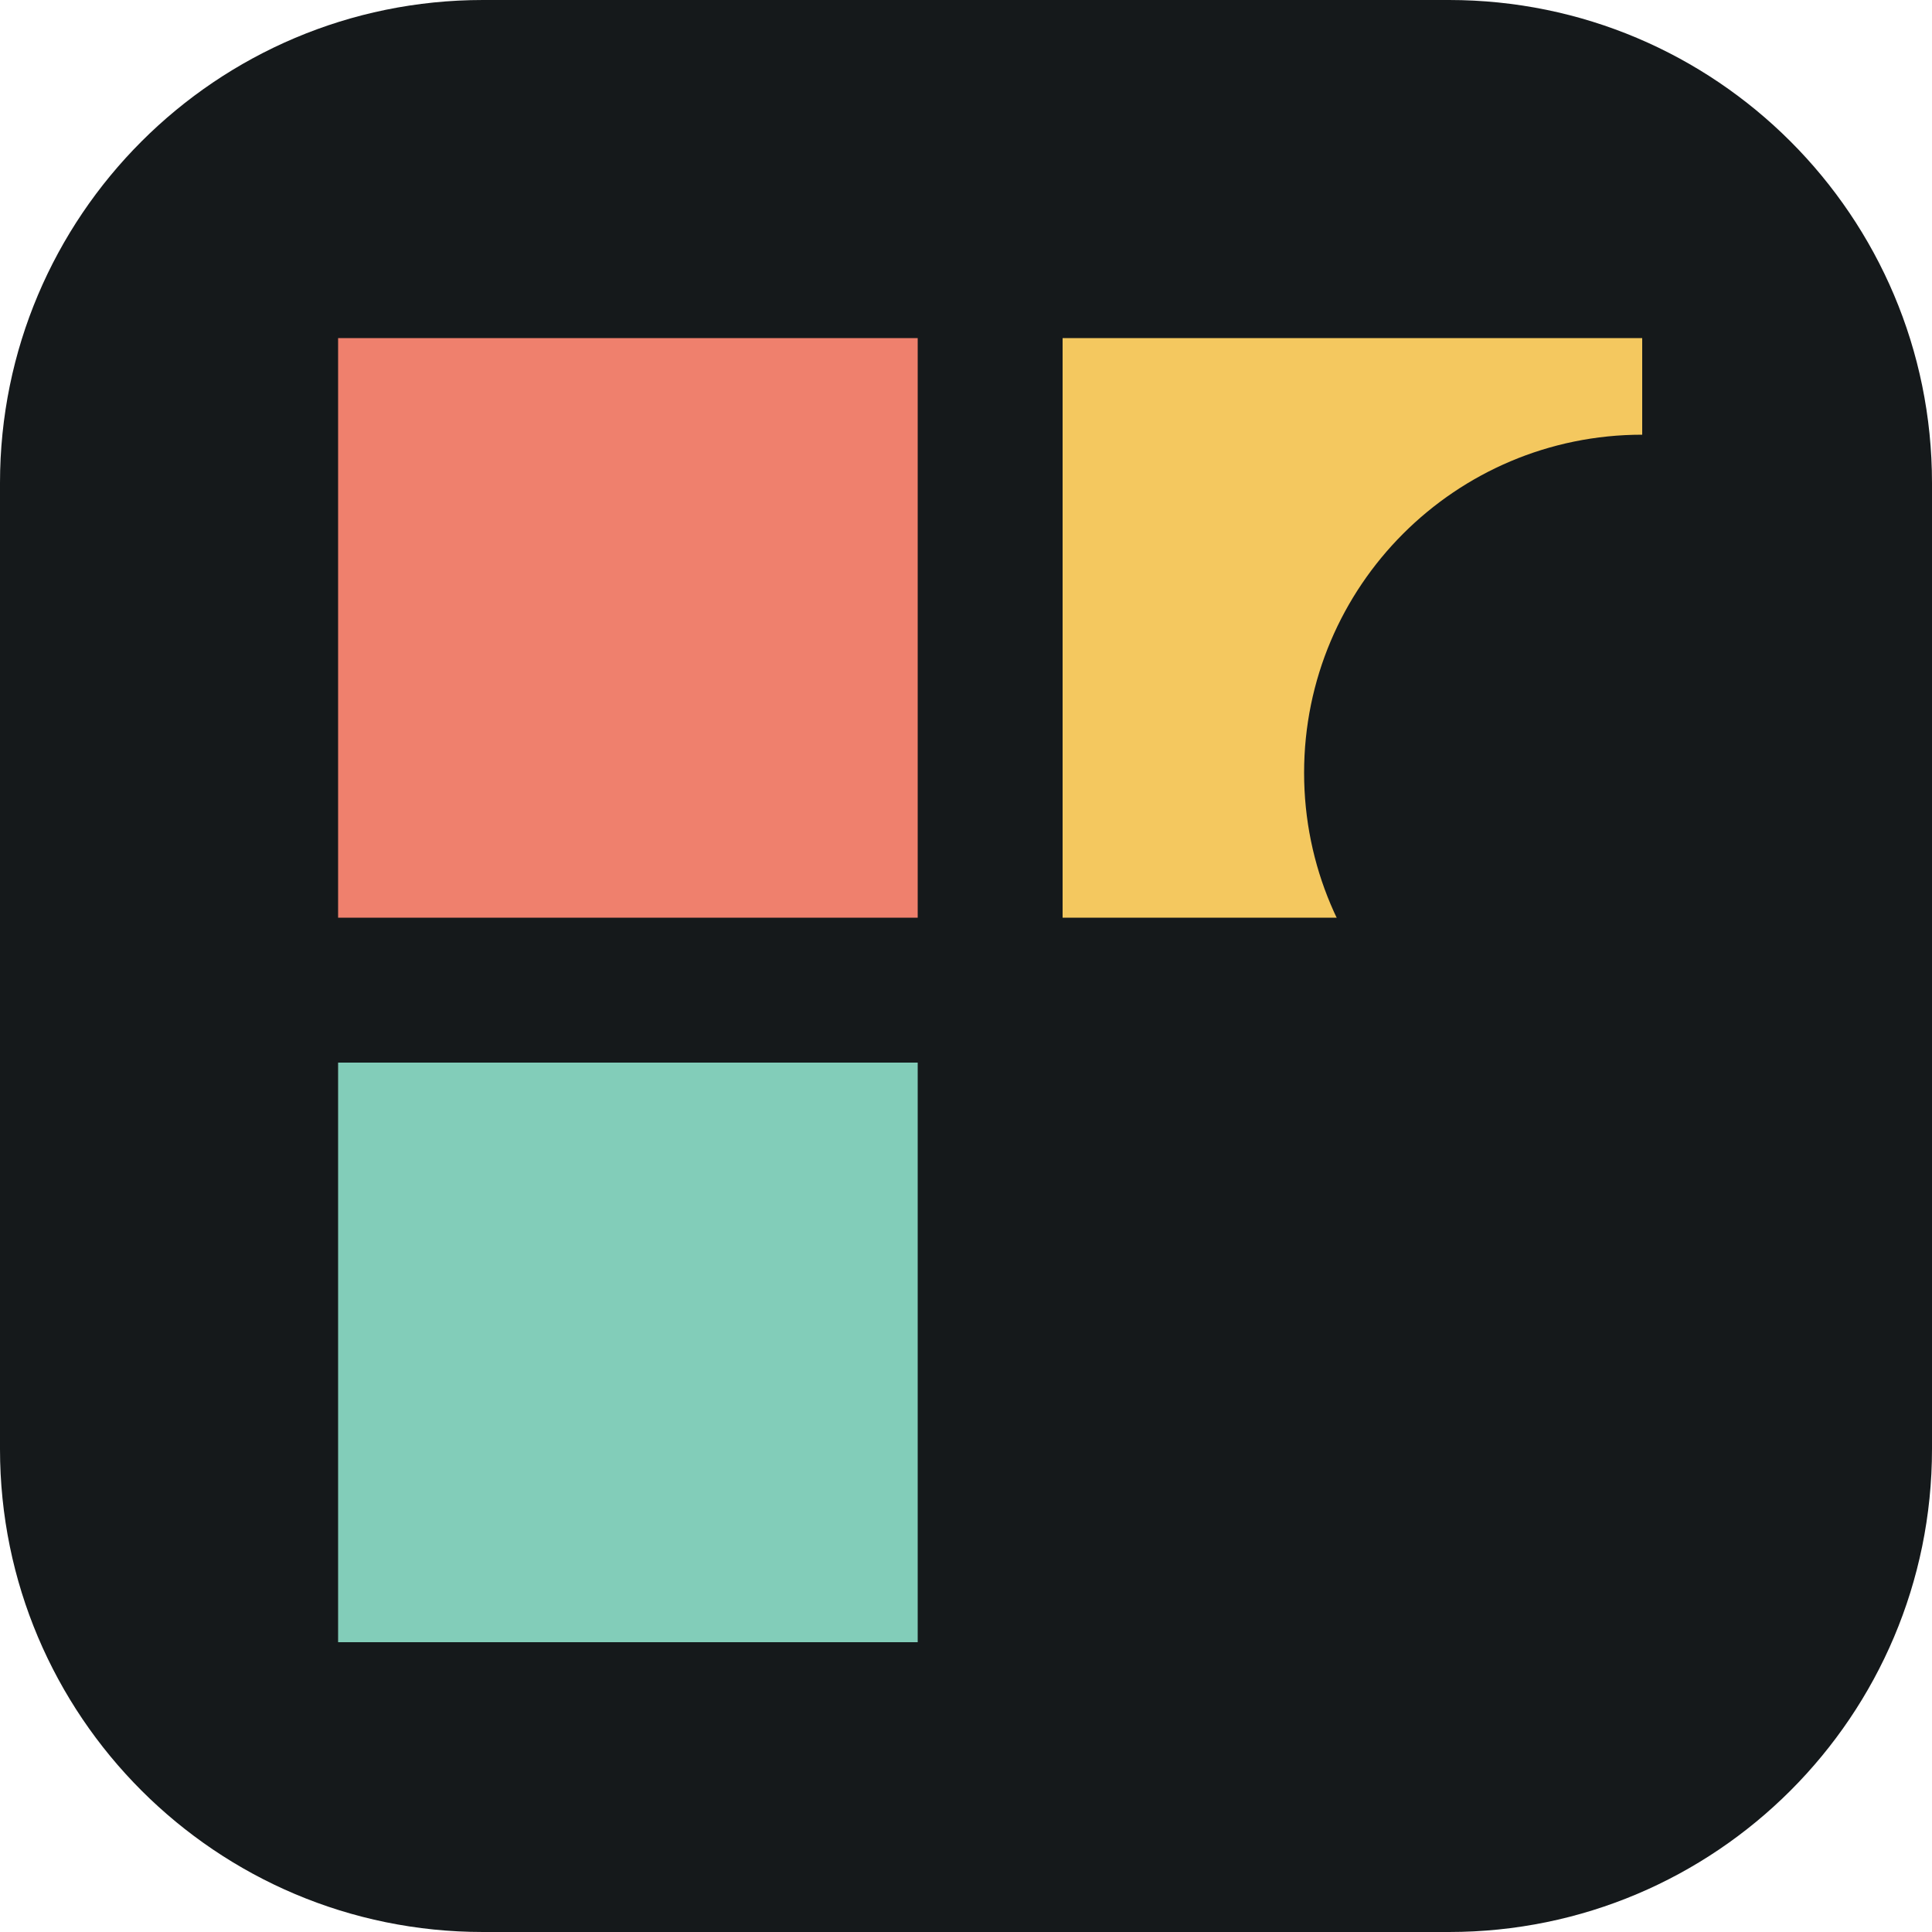
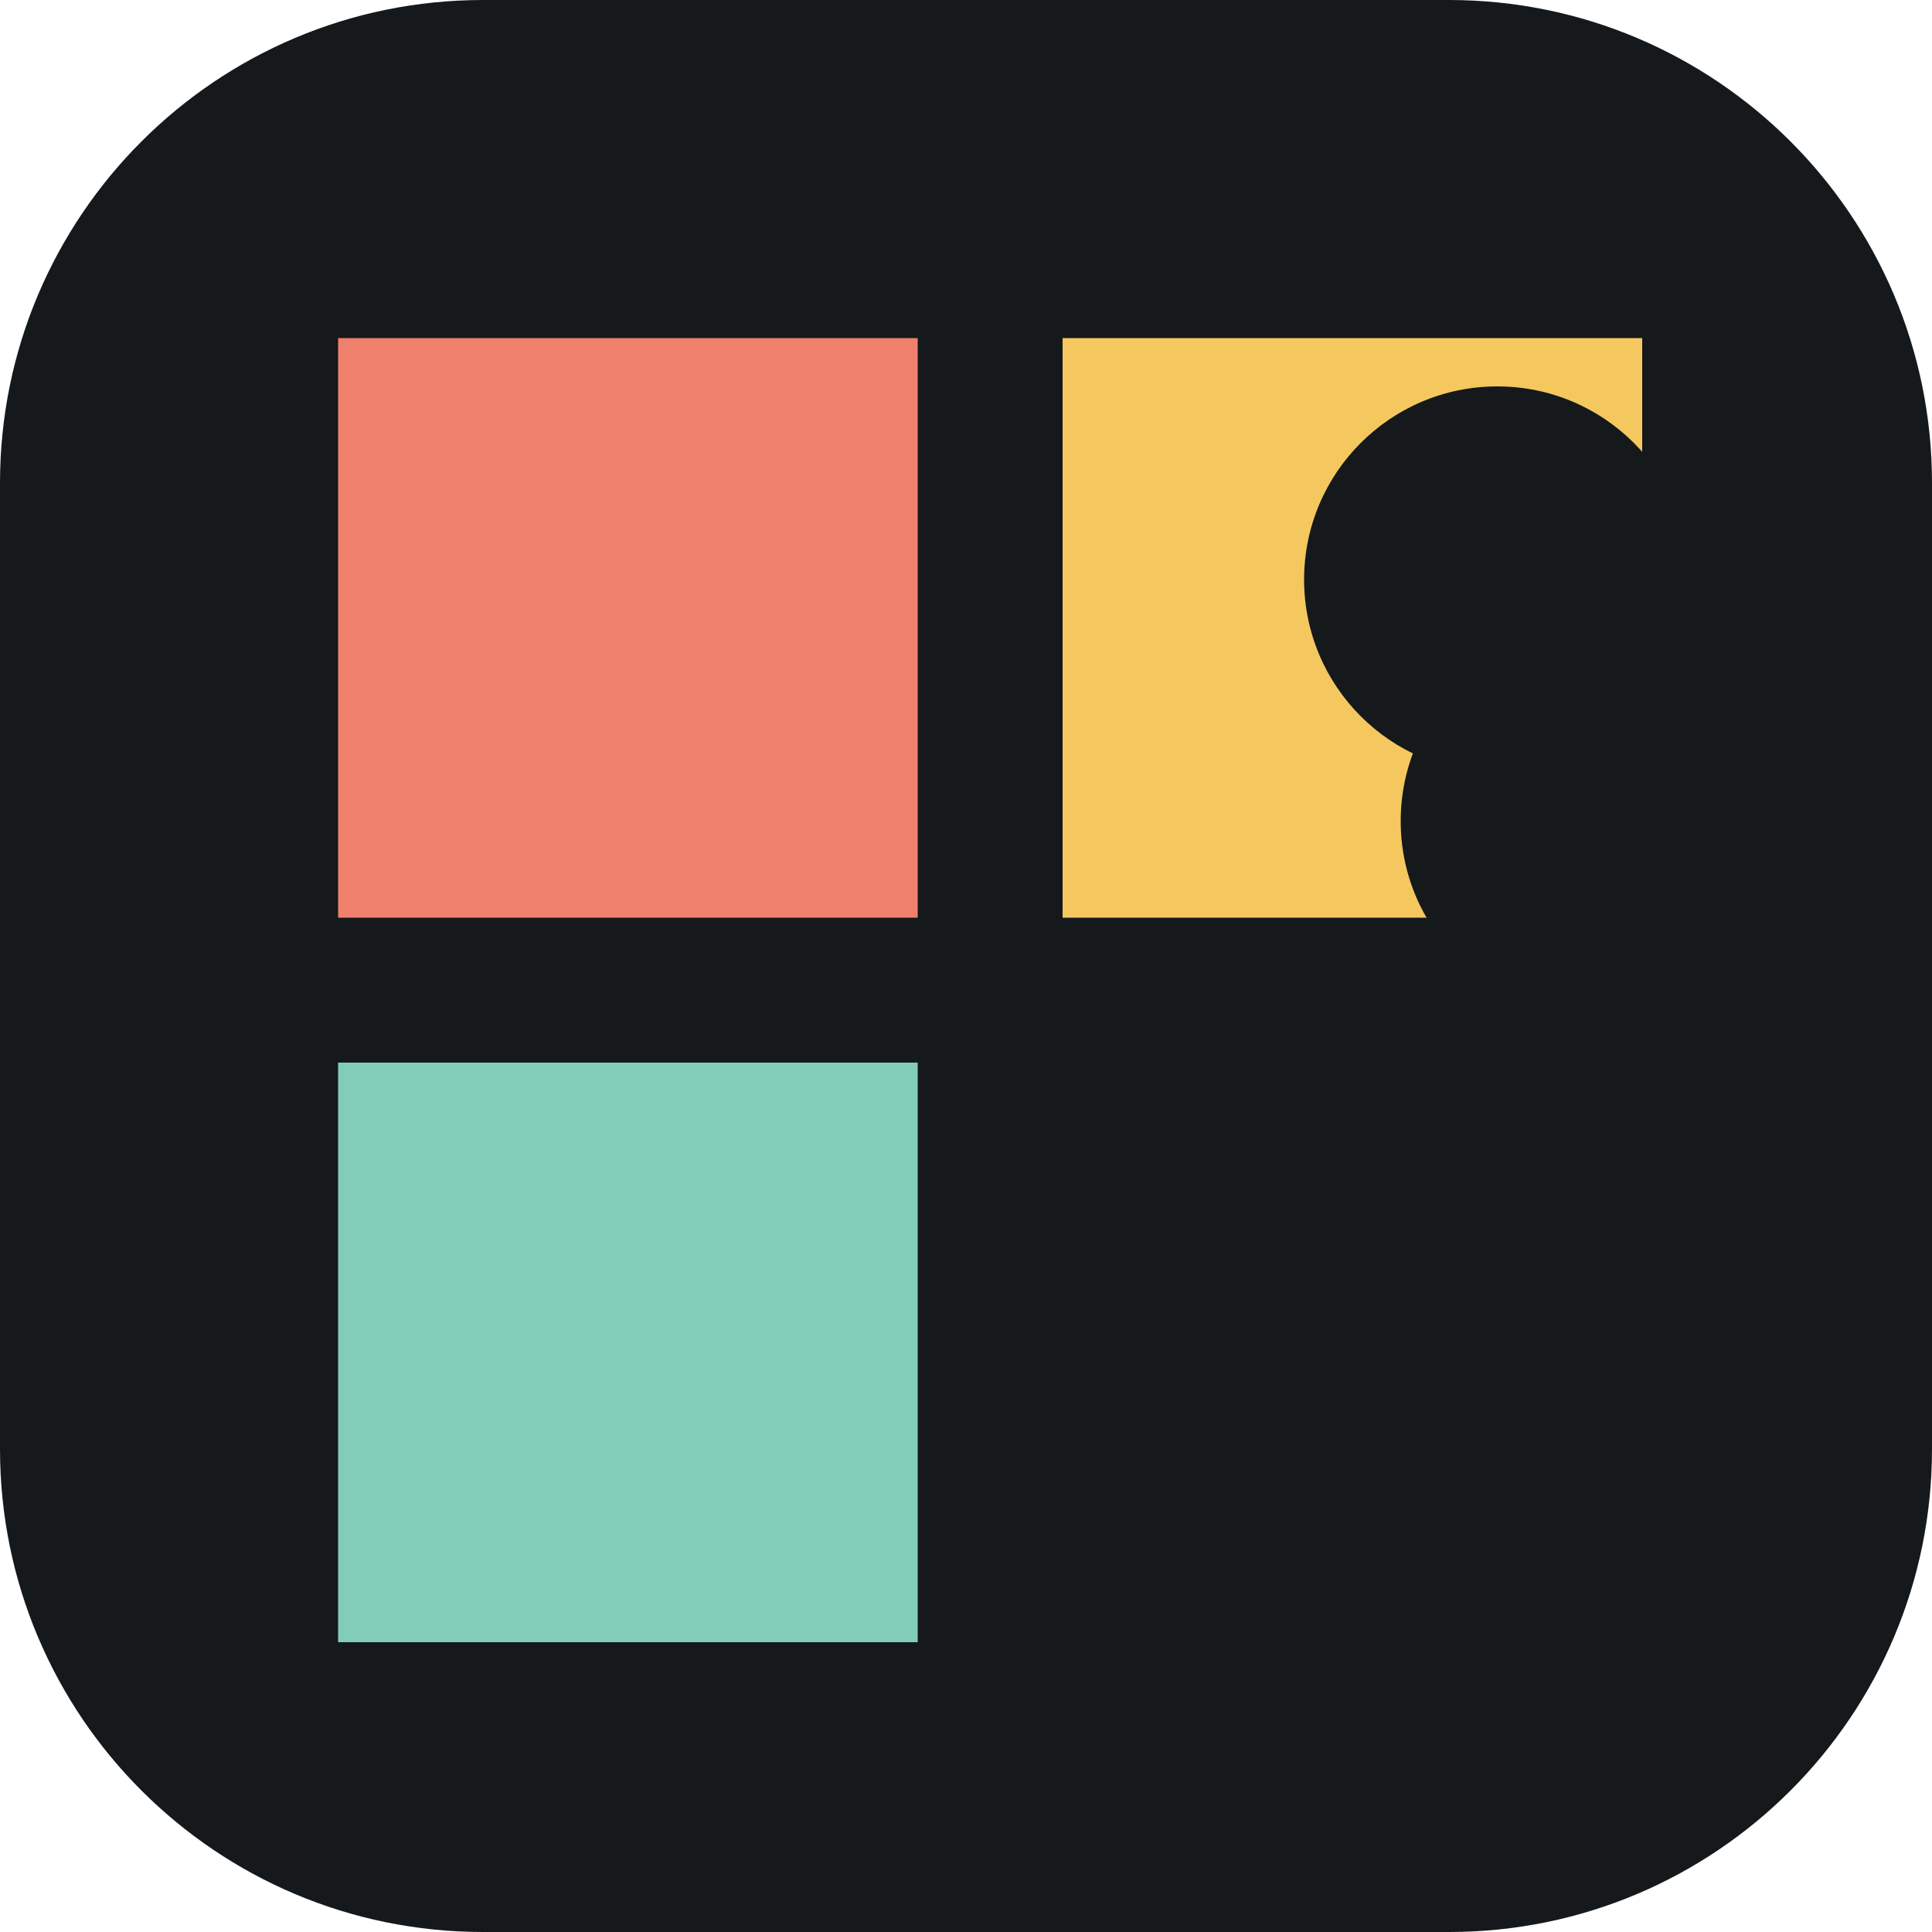
<svg xmlns="http://www.w3.org/2000/svg" viewBox="0 0 40 40">
  <rect width="40" height="40" rx="10" fill="#15191b" />
  <rect x="7" y="7" width="12" height="12" fill="#ef806d" />
  <rect x="22" y="7" width="12" height="12" fill="#f4c85f" />
  <rect x="7" y="22" width="12" height="12" fill="#82cdb9" />
-   <circle cx="34" cy="16" r="7" fill="#15191b" />
+   <g fill="#15191b">
+     <circle cx="31" cy="12" r="4" />
+     <circle cx="33" cy="17" r="4" />
+     <circle cx="36" cy="22" r="4" />
+   </g>
</svg>
